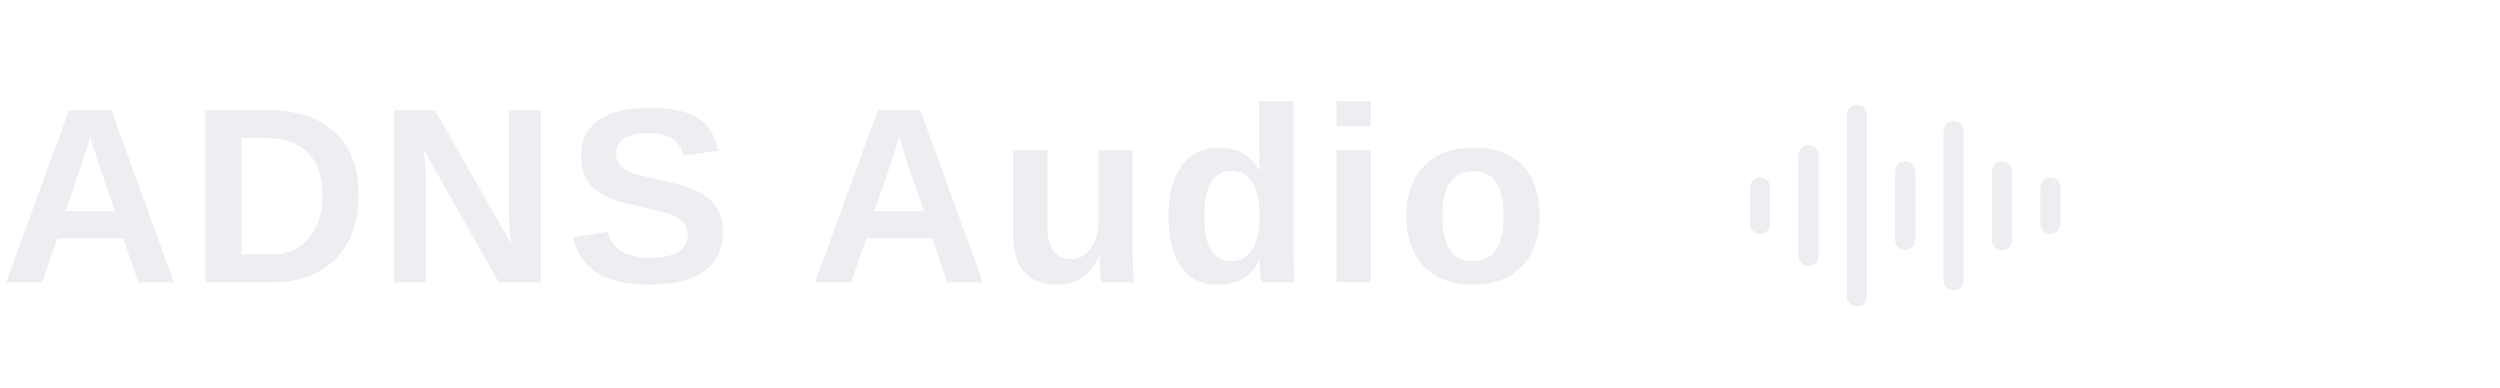
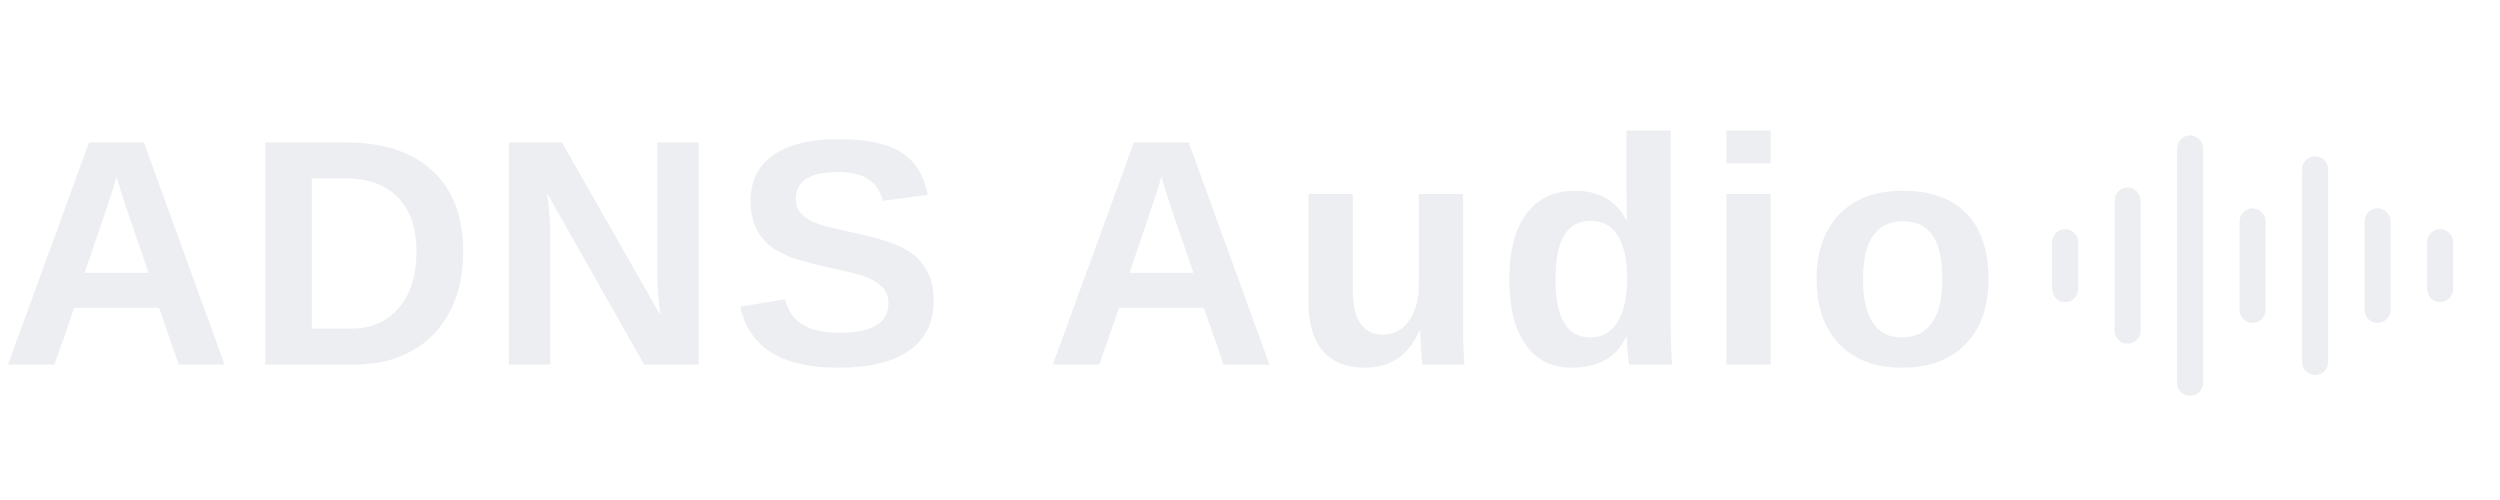
- <svg xmlns="http://www.w3.org/2000/svg" viewBox="0 0 310 48" role="img" aria-labelledby="title">
+ <svg xmlns="http://www.w3.org/2000/svg" viewBox="0 0 240 48" role="img" aria-labelledby="title">
  <text x="0" y="35" fill="#eceef2" font-family="Chakra Petch, Arial, sans-serif" font-size="31" font-weight="700" letter-spacing="1">ADNS Audio</text>
  <g fill="#eceef2">
-     <rect x="217" y="22" width="2.5" height="7" rx="1.25" />
-     <rect x="223" y="18" width="2.5" height="15" rx="1.25" />
-     <rect x="229" y="13" width="2.5" height="25" rx="1.25" />
-     <rect x="235" y="20" width="2.5" height="11" rx="1.25" />
-     <rect x="241" y="15" width="2.5" height="21" rx="1.25" />
-     <rect x="247" y="20" width="2.5" height="11" rx="1.25" />
-     <rect x="253" y="22" width="2.5" height="7" rx="1.25" />
+     <rect x="197" y="22" width="2.5" height="7" rx="1.25" />
+     <rect x="203" y="18" width="2.5" height="15" rx="1.25" />
+     <rect x="209" y="13" width="2.5" height="25" rx="1.25" />
+     <rect x="215" y="20" width="2.5" height="11" rx="1.25" />
+     <rect x="221" y="15" width="2.5" height="21" rx="1.25" />
+     <rect x="227" y="20" width="2.5" height="11" rx="1.25" />
+     <rect x="233" y="22" width="2.5" height="7" rx="1.25" />
  </g>
</svg>
